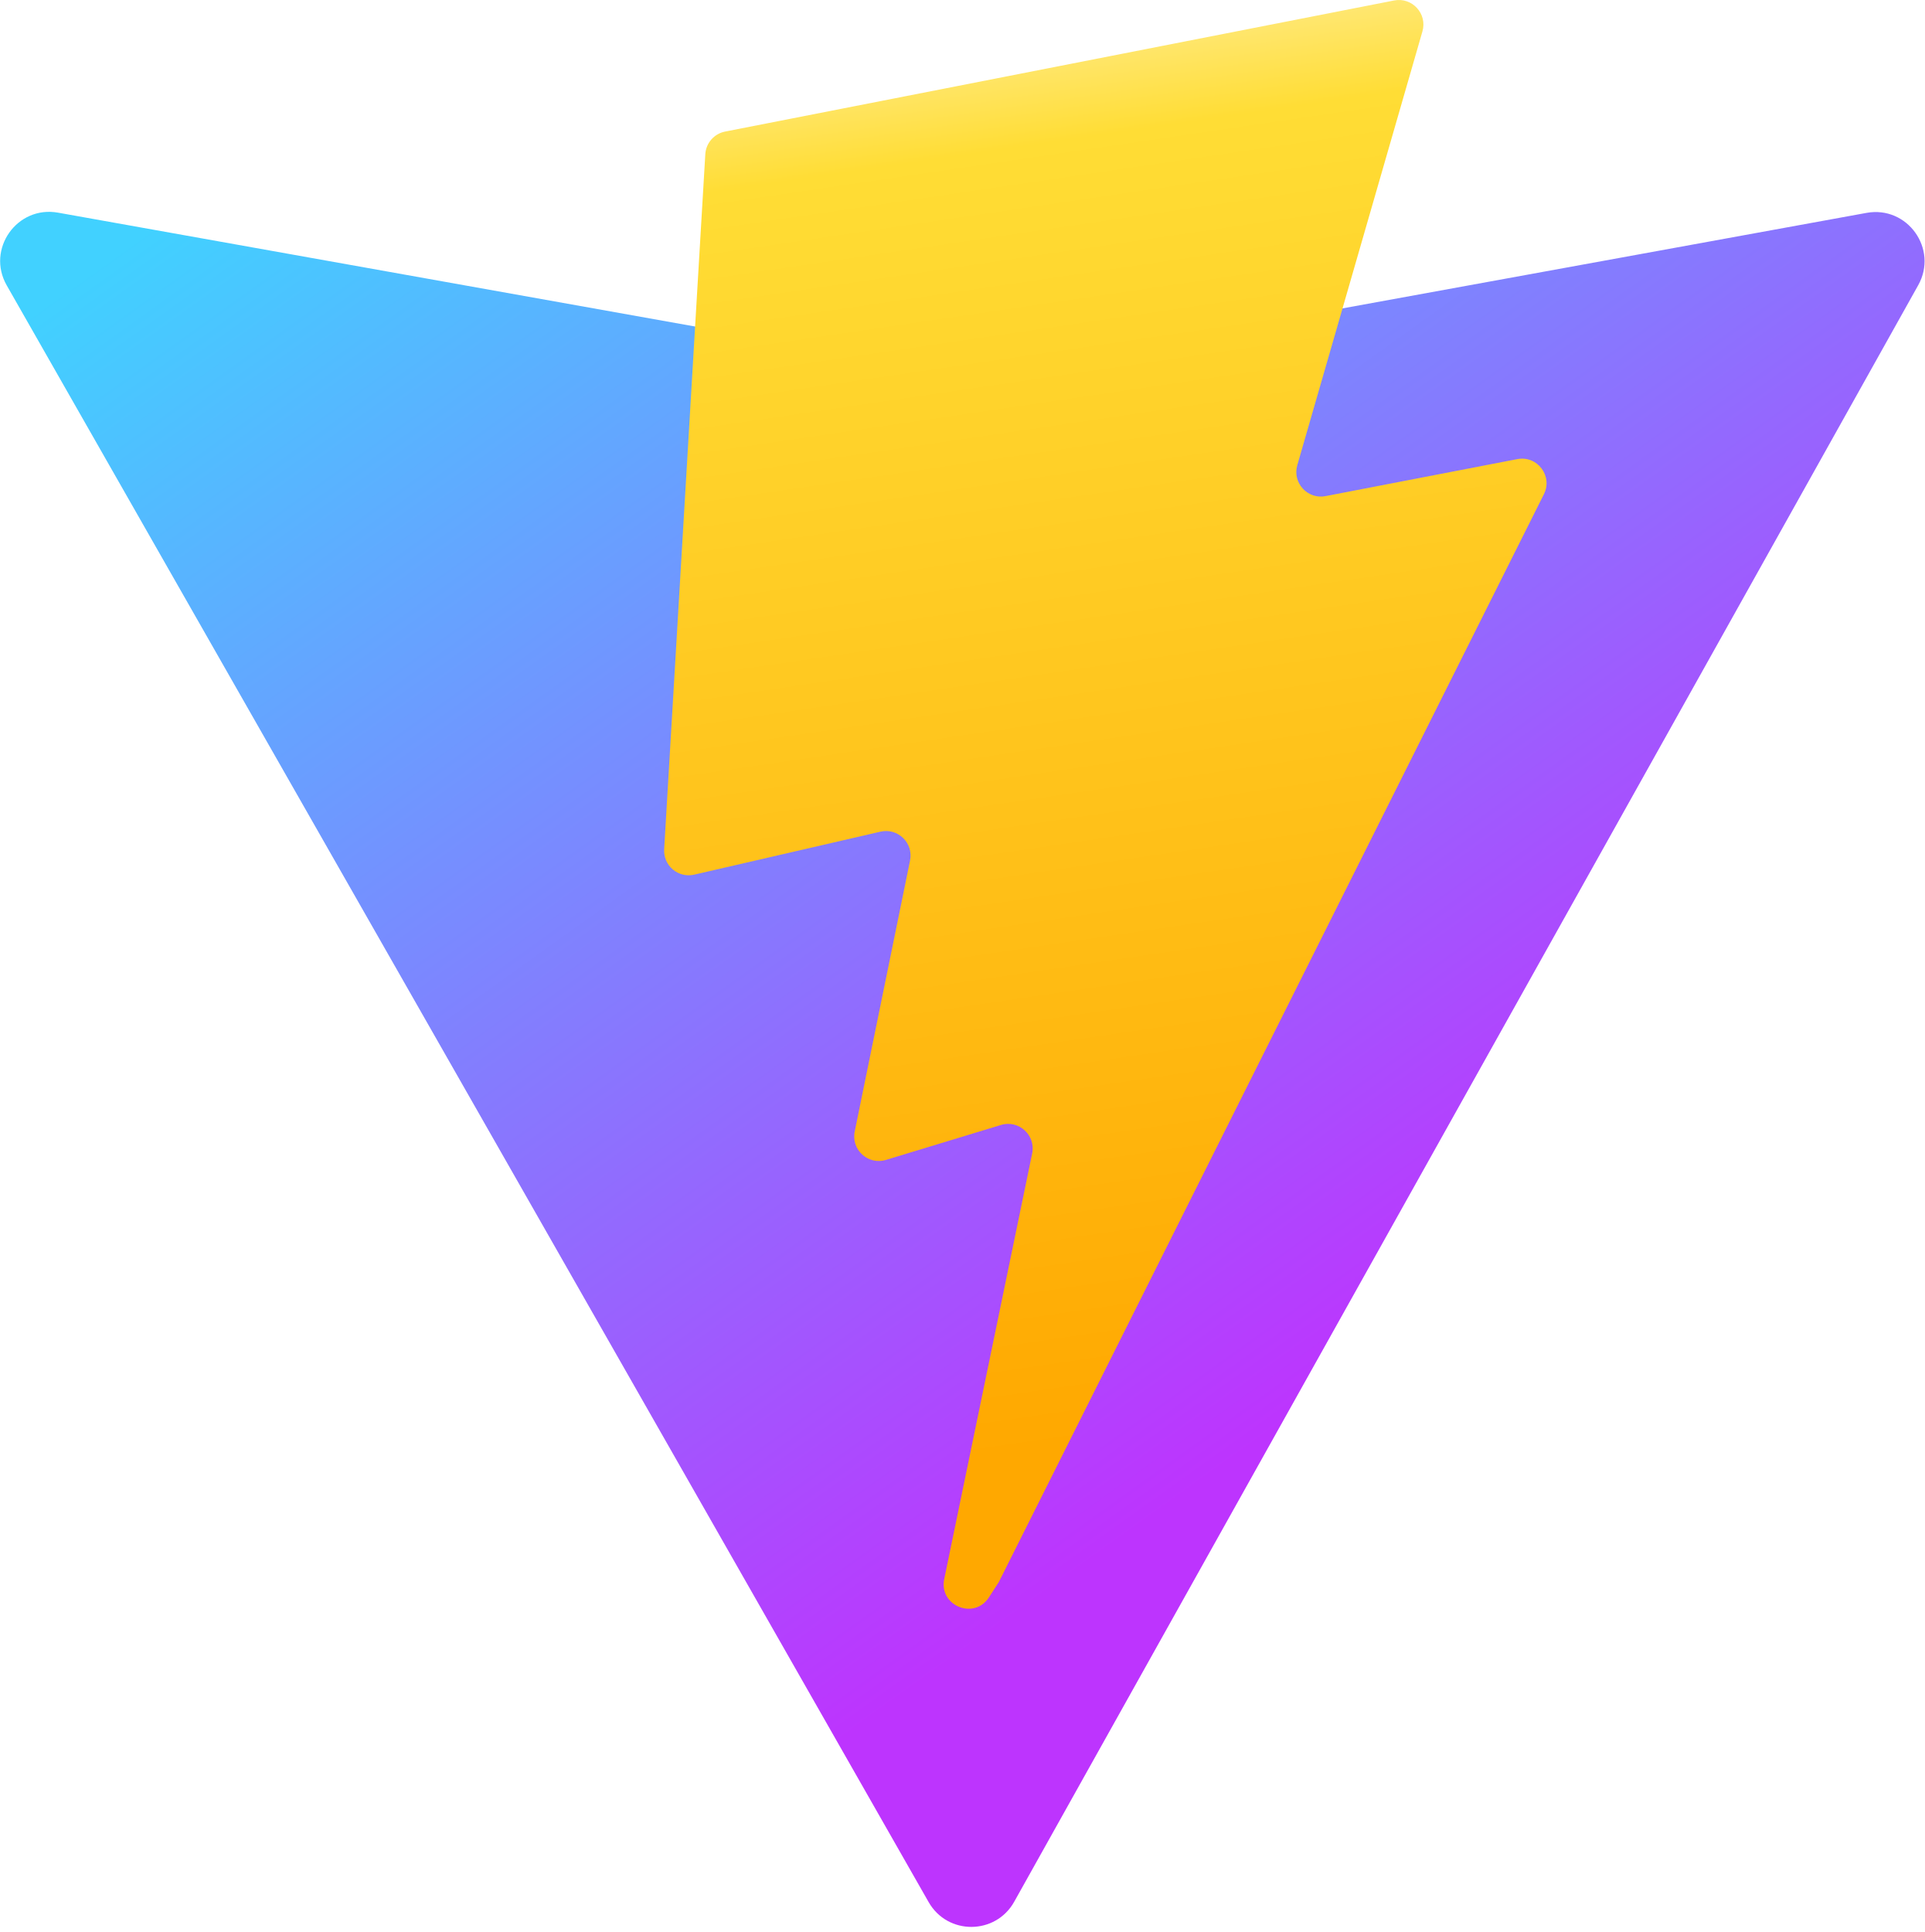
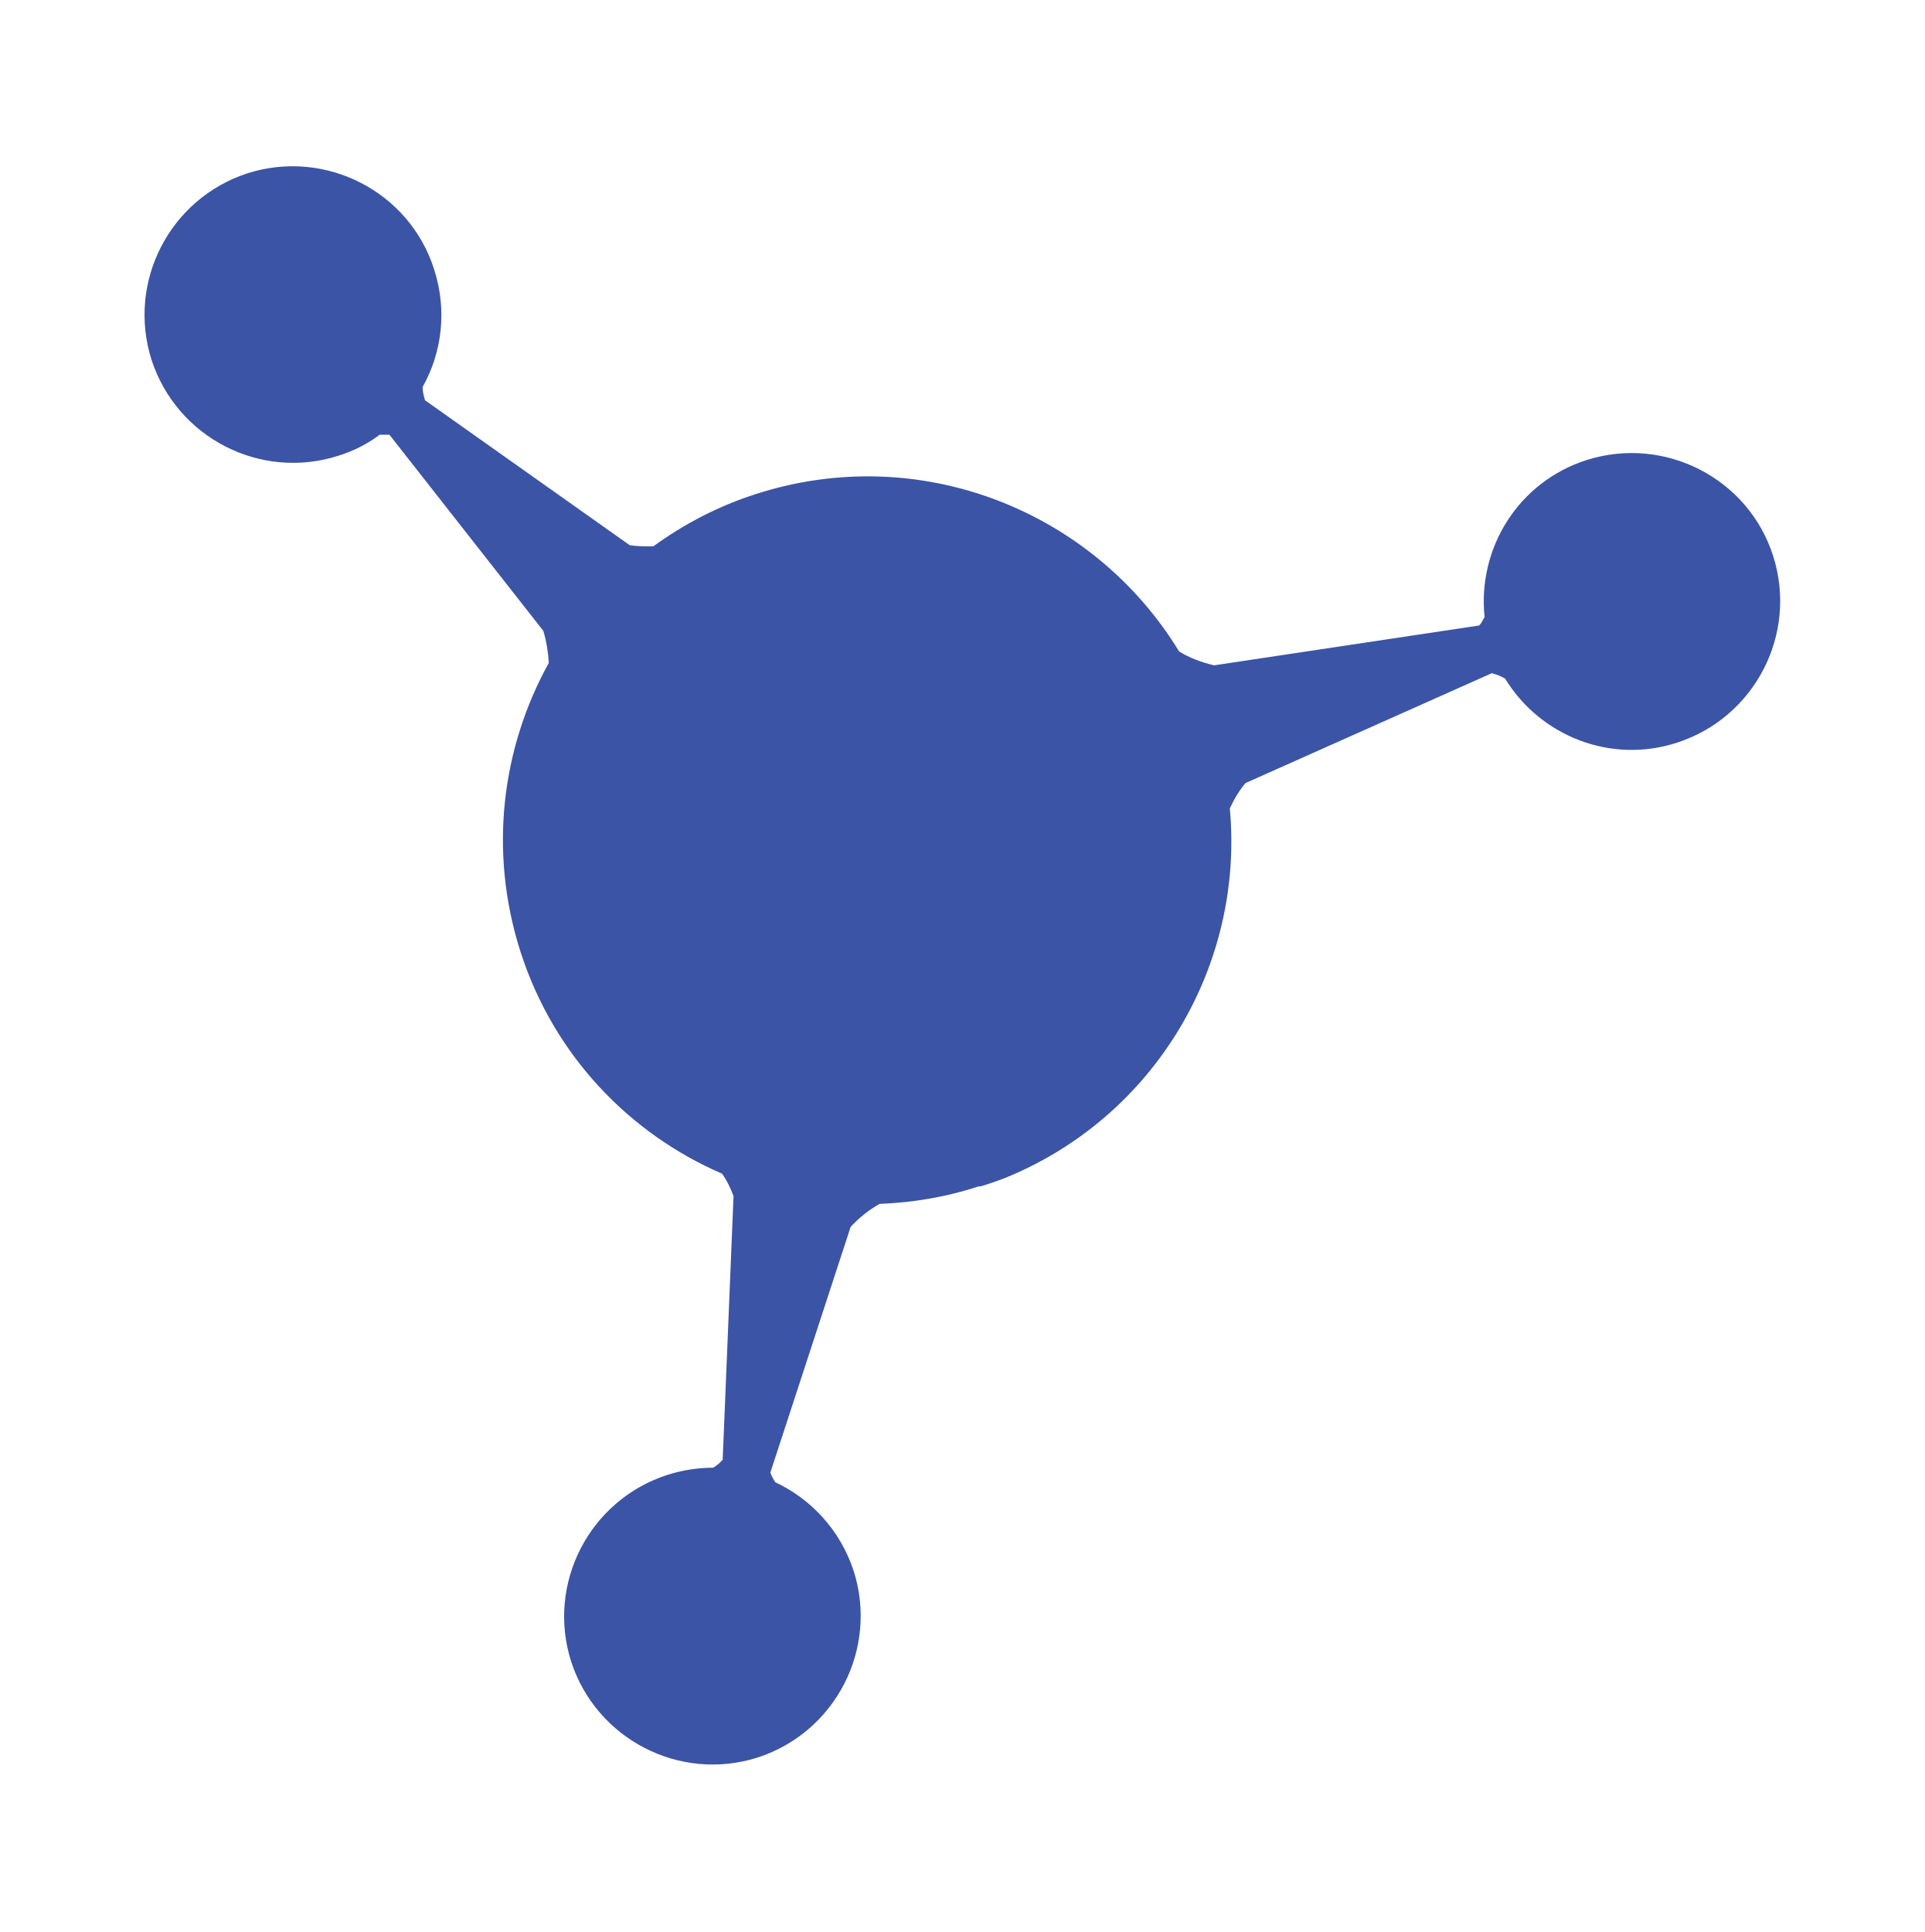
- <svg xmlns="http://www.w3.org/2000/svg" aria-hidden="true" role="img" class="iconify iconify--logos" width="31.88" height="32" preserveAspectRatio="xMidYMid meet" viewBox="0 0 256 257">
+ <svg xmlns="http://www.w3.org/2000/svg" id="Capa_1" version="1.1" viewBox="0 0 31.88 32">
  <defs>
-     <linearGradient id="IconifyId1813088fe1fbc01fb466" x1="-.828%" x2="57.636%" y1="7.652%" y2="78.411%">
-       <stop offset="0%" stop-color="#41D1FF" />
-       <stop offset="100%" stop-color="#BD34FE" />
-     </linearGradient>
-     <linearGradient id="IconifyId1813088fe1fbc01fb467" x1="43.376%" x2="50.316%" y1="2.242%" y2="89.03%">
-       <stop offset="0%" stop-color="#FFEA83" />
-       <stop offset="8.333%" stop-color="#FFDD35" />
-       <stop offset="100%" stop-color="#FFA800" />
-     </linearGradient>
+     <style>
+       .st0 {
+         fill: none;
+       }
+ 
+       .st1 {
+         clip-path: url(#clippath-1);
+       }
+ 
+       .st2 {
+         fill: #3b54a5;
+       }
+ 
+       .st3 {
+         clip-path: url(#clippath);
+       }
+     </style>
+     <clipPath id="clippath">
+       <rect class="st0" x="2.39" y="2.76" width="27.09" height="26.48" />
+     </clipPath>
+     <clipPath id="clippath-1">
+       <rect class="st0" x="2.39" y="2.76" width="27.09" height="26.48" />
+     </clipPath>
  </defs>
-   <path fill="url(#IconifyId1813088fe1fbc01fb466)" d="M255.153 37.938L134.897 252.976c-2.483 4.44-8.862 4.466-11.382.048L.875 37.958c-2.746-4.814 1.371-10.646 6.827-9.67l120.385 21.517a6.537 6.537 0 0 0 2.322-.004l117.867-21.483c5.438-.991 9.574 4.796 6.877 9.62Z" />
-   <path fill="url(#IconifyId1813088fe1fbc01fb467)" d="M185.432.063L96.44 17.501a3.268 3.268 0 0 0-2.634 3.014l-5.474 92.456a3.268 3.268 0 0 0 3.997 3.378l24.777-5.718c2.318-.535 4.413 1.507 3.936 3.838l-7.361 36.047c-.495 2.426 1.782 4.5 4.151 3.78l15.304-4.649c2.372-.72 4.652 1.36 4.15 3.788l-11.698 56.621c-.732 3.542 3.979 5.473 5.943 2.437l1.313-2.028l72.516-144.72c1.215-2.423-.88-5.186-3.54-4.672l-25.505 4.922c-2.396.462-4.435-1.77-3.759-4.114l16.646-57.705c.677-2.35-1.37-4.583-3.769-4.113Z" />
+   <g id="Molequiul">
+     <g class="st3">
+       <g class="st1">
+         <path class="st2" d="M26.28,7.62c-1.13.36-1.81,1.46-1.69,2.6-.03.05-.05.1-.09.14l-4.39.66c-.21-.05-.4-.12-.58-.23-1.42-2.33-4.29-3.48-7-2.61-.63.2-1.2.5-1.71.87-.13,0-.26,0-.39-.02l-3.39-2.4c-.02-.07-.04-.14-.04-.22.32-.57.41-1.27.19-1.95-.41-1.29-1.8-2-3.09-1.59-1.29.42-2,1.8-1.59,3.09.42,1.29,1.8,2,3.09,1.59.26-.08.49-.2.69-.35.05,0,.11,0,.16,0l2.55,3.25c.05.17.08.35.09.53-.78,1.41-1,3.12-.47,4.78.55,1.72,1.81,3.02,3.34,3.68.08.11.14.24.19.37l-.18,4.37c-.05.05-.1.1-.16.13-.25,0-.51.04-.76.12-1.29.42-2,1.8-1.59,3.09.42,1.29,1.8,2,3.09,1.59,1.29-.42,2-1.8,1.59-3.09-.22-.67-.7-1.19-1.3-1.47-.03-.05-.06-.1-.08-.16l1.33-4.07c.14-.15.3-.28.48-.38.54-.02,1.09-.11,1.64-.29,0,0,.02,0,.03,0,.14-.04.28-.09.41-.14,0,0,0,0,0,0,2.48-1.01,3.96-3.52,3.72-6.12.07-.15.15-.29.26-.42l4.08-1.82c.08.02.15.05.22.09.58.95,1.75,1.42,2.85,1.06,1.29-.42,2-1.8,1.59-3.09-.41-1.29-1.8-2-3.09-1.59" />
+       </g>
+     </g>
+   </g>
</svg>
